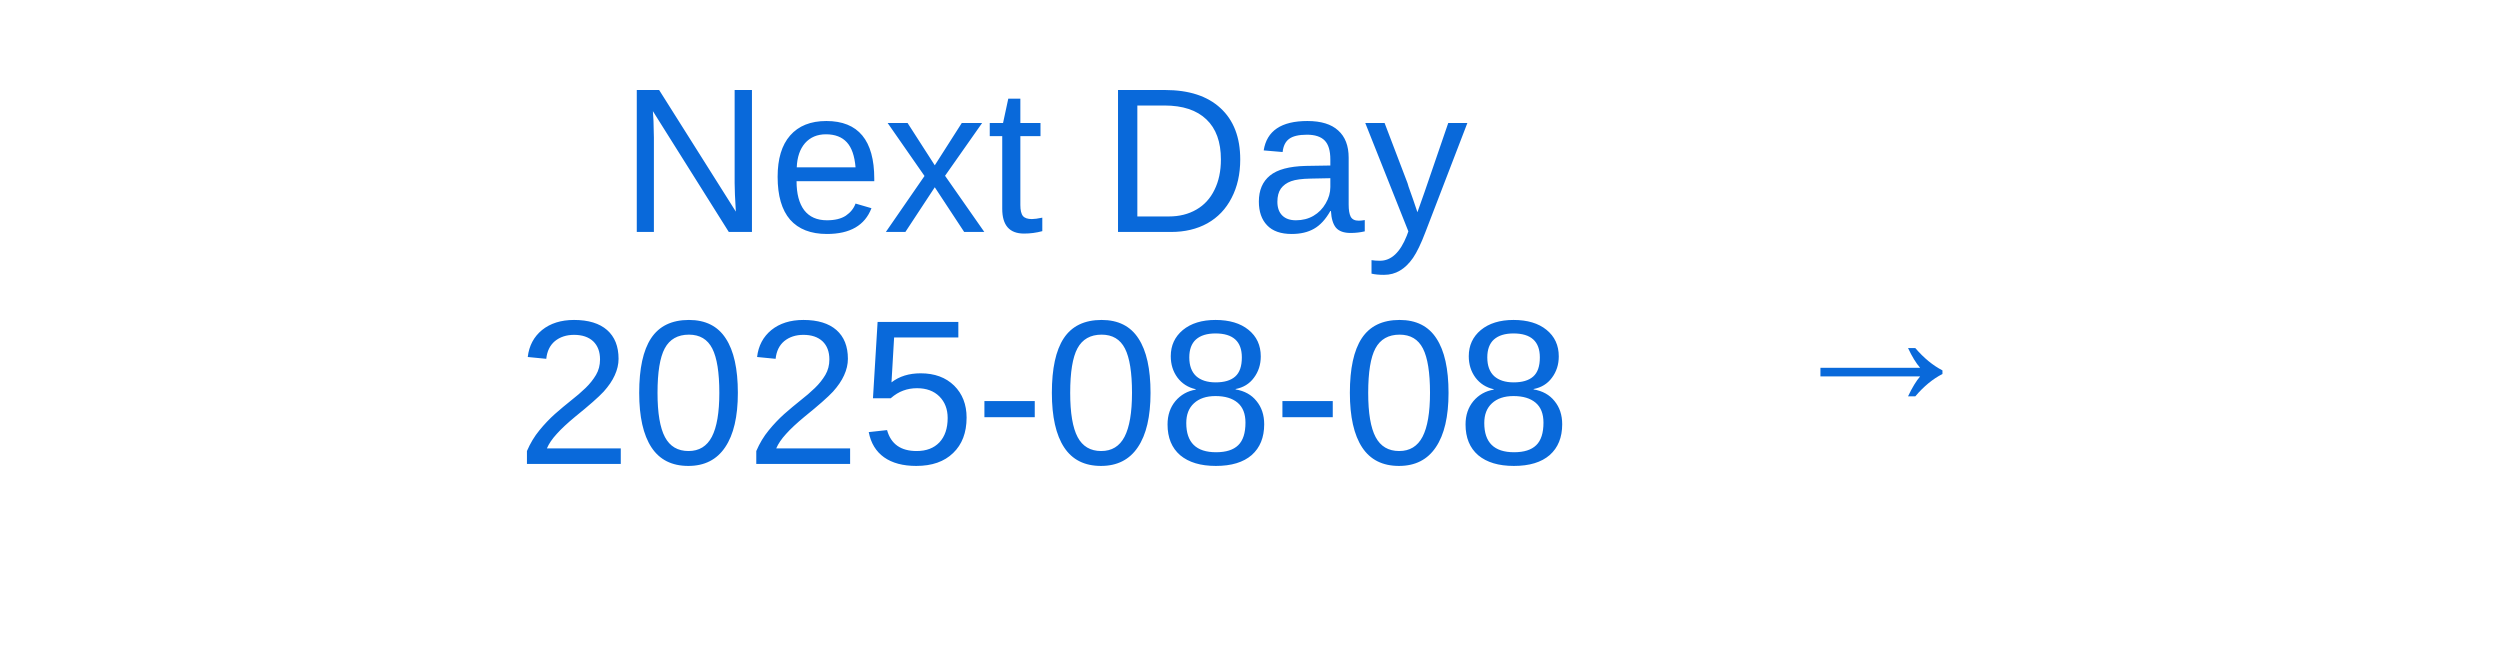
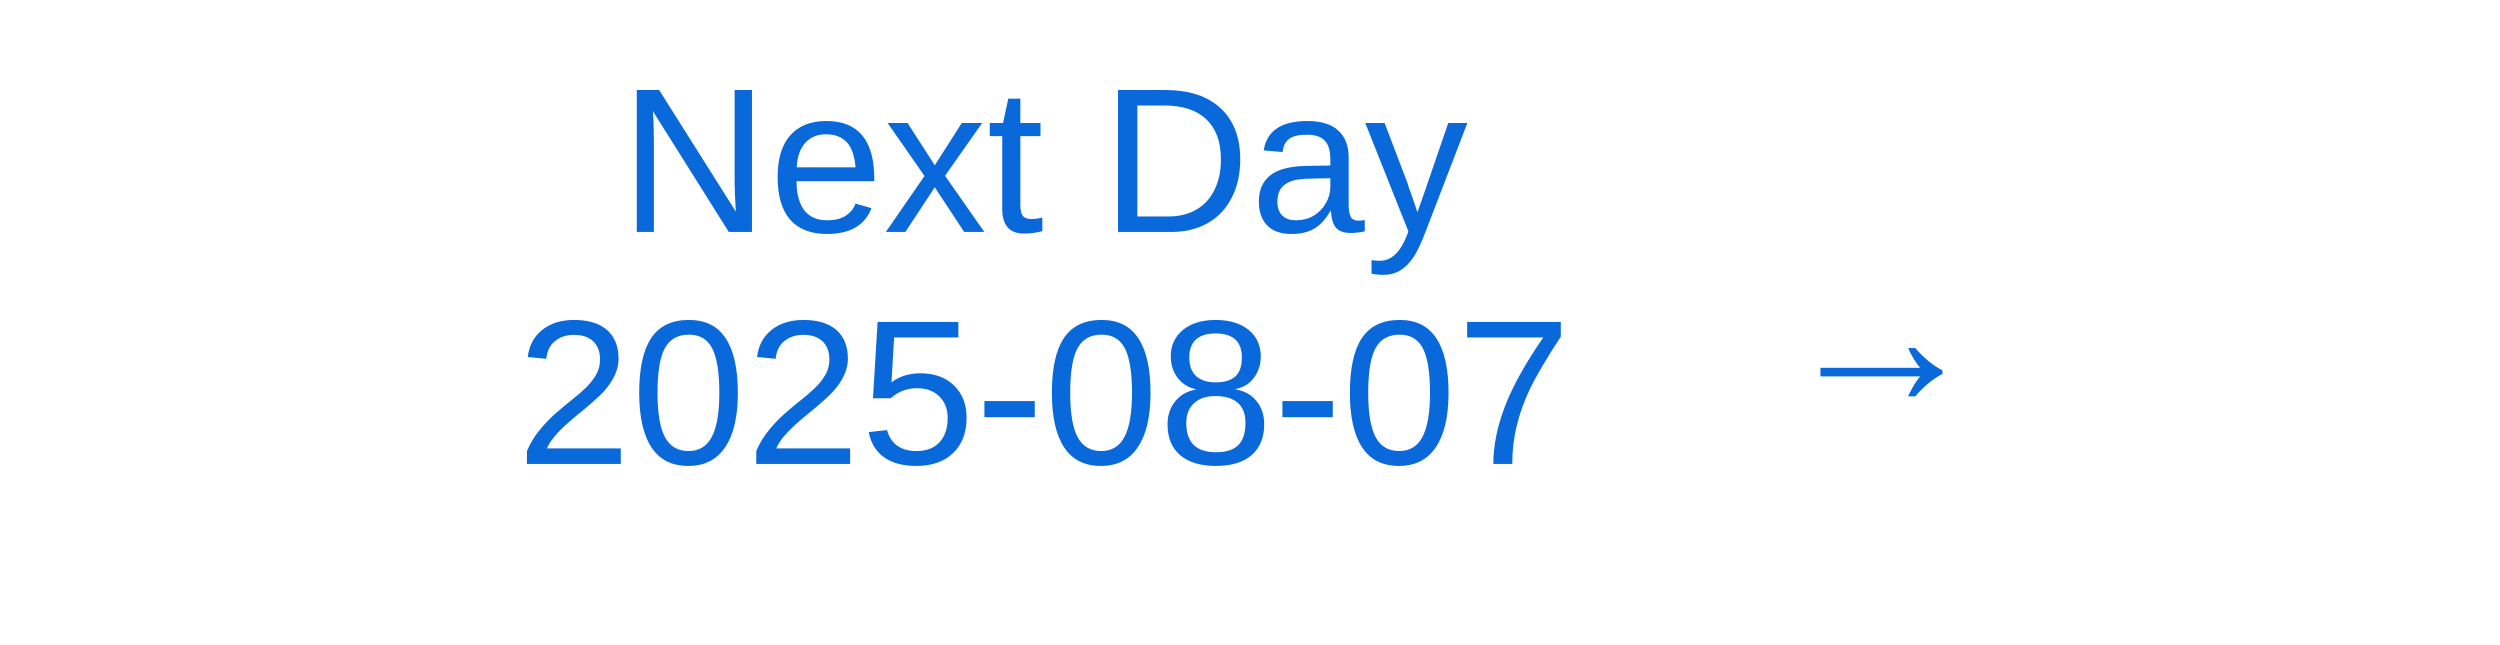
- <svg xmlns="http://www.w3.org/2000/svg" width="194" height="50" viewBox="0 0 194 50" fill="none" role="img" aria-label="Next Day 2025-08-08">
+ <svg xmlns="http://www.w3.org/2000/svg" width="194" height="50" viewBox="0 0 194 50" fill="none" role="img" aria-label="Next Day 2025-08-07">
  <rect width="194" height="50" fill="transparent" />
  <text x="146" y="27" text-anchor="middle" dominant-baseline="middle" font-family="'Segoe UI Symbol', 'Apple Symbols', Arial, sans-serif" font-size="16" fill="#0969da">→</text>
  <text x="81.0" y="18" text-anchor="middle" font-family="'Segoe UI Symbol', 'Apple Symbols', Arial, sans-serif" font-size="16" fill="#0969da">Next Day</text>
-   <text x="81.0" y="36" text-anchor="middle" font-family="'Segoe UI Symbol', 'Apple Symbols', Arial, sans-serif" font-size="16" fill="#0969da">2025-08-08</text>
+   <text x="81.0" y="36" text-anchor="middle" font-family="'Segoe UI Symbol', 'Apple Symbols', Arial, sans-serif" font-size="16" fill="#0969da">2025-08-07</text>
</svg>
